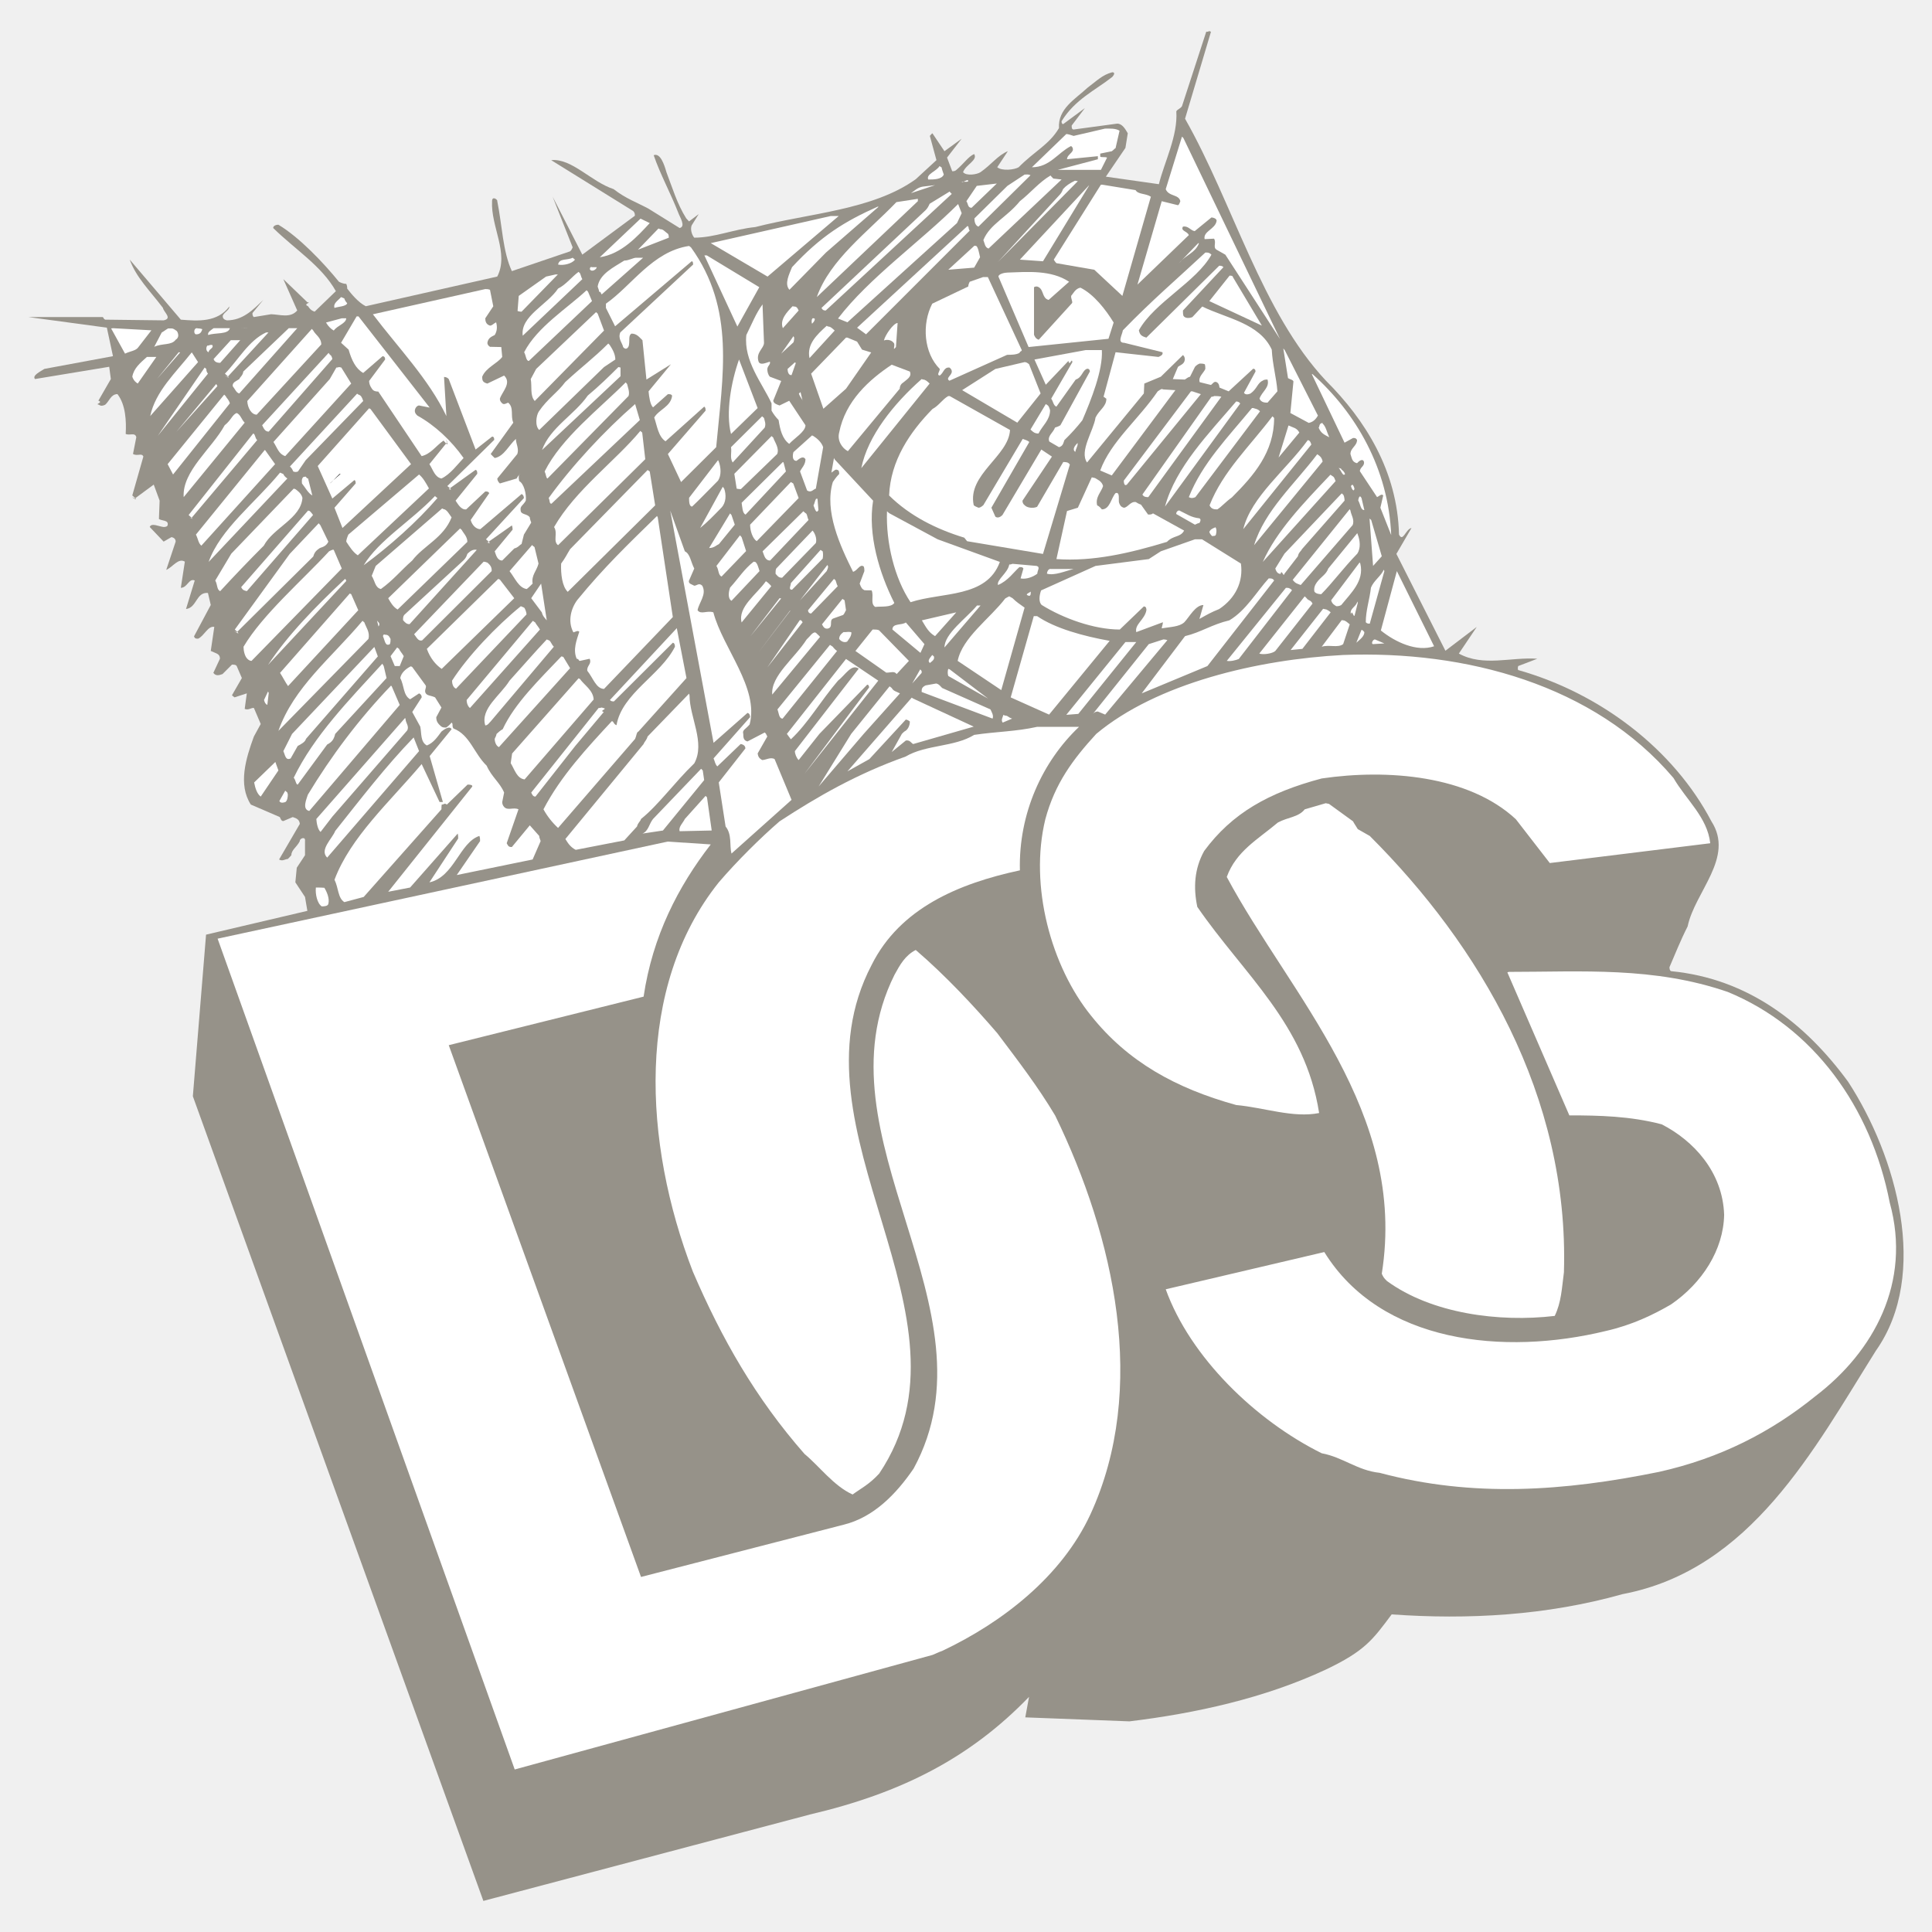
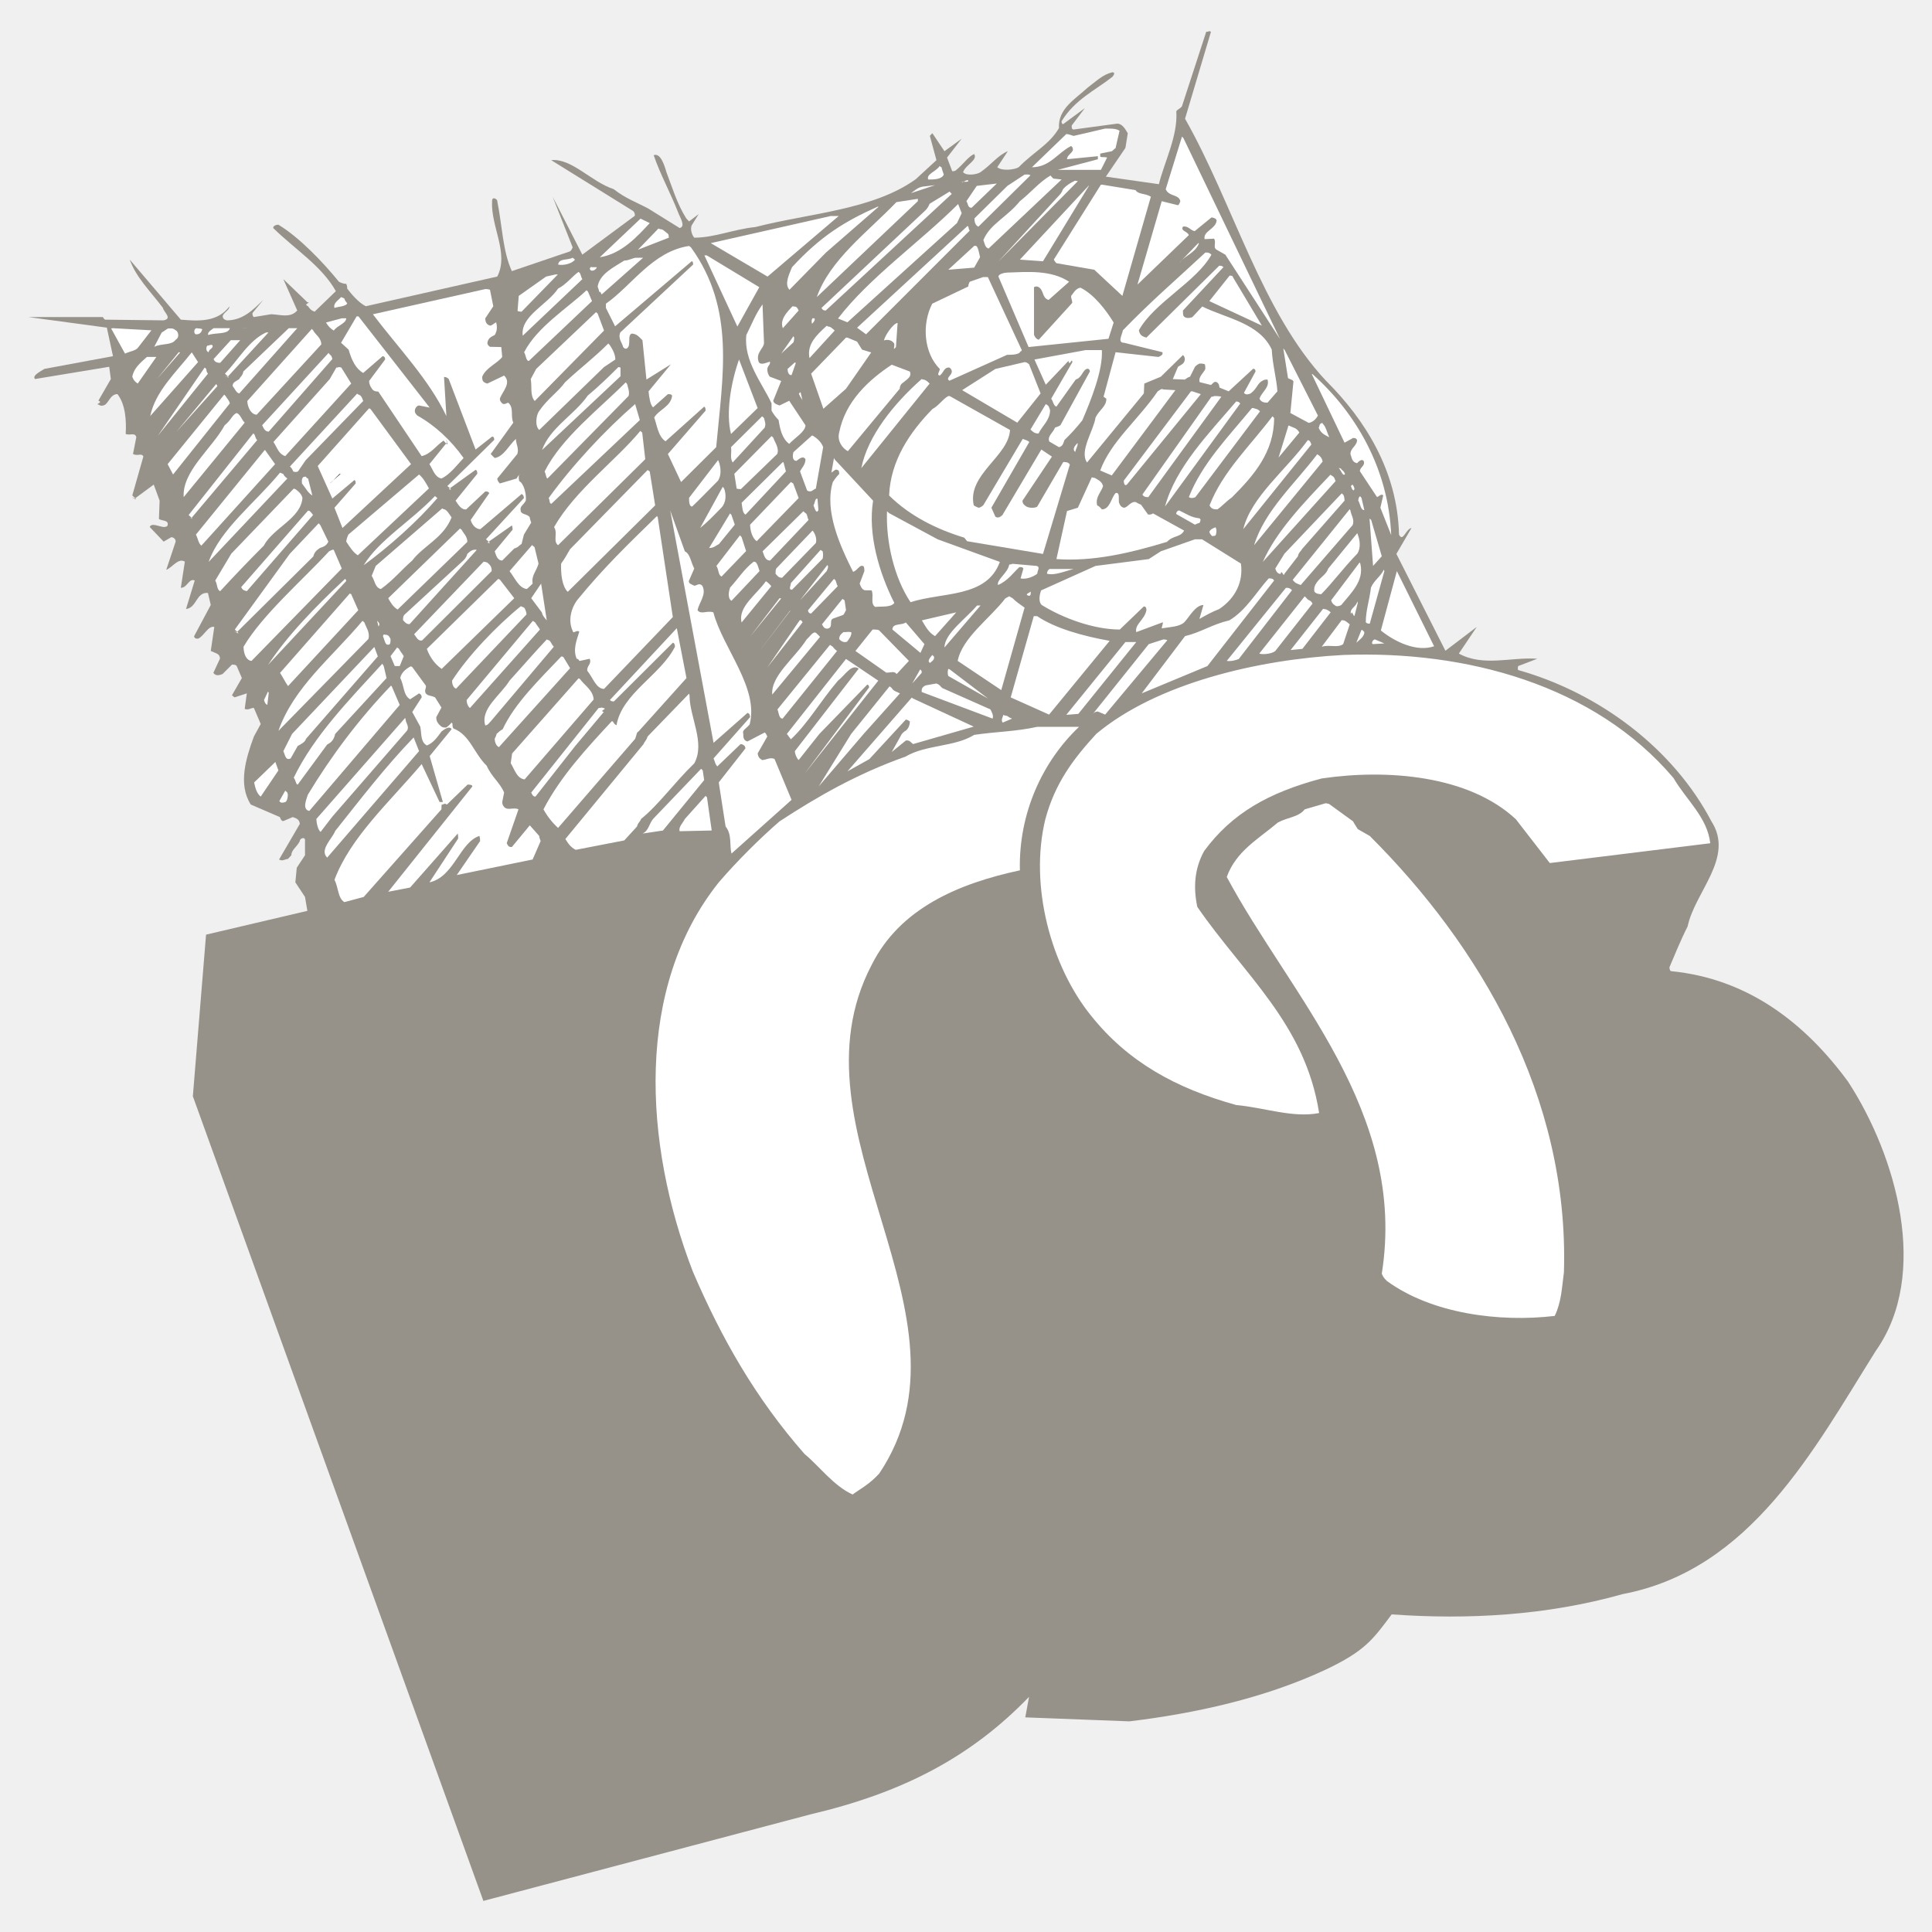
<svg xmlns="http://www.w3.org/2000/svg" width="2500" height="2500" viewBox="0 0 192.756 192.756">
  <g fill-rule="evenodd" clip-rule="evenodd">
    <path fill="none" d="M0 0h192.756v192.756H0V0z" />
    <path fill="#969289" d="M120.654 3.1l.164.071-2.586 8.674c4.818 8.486 7.617 19.253 14.059 26.14 3.902 3.879 7.146 9.027 7.287 15.35.398.8.658-.54 1.246-.658l-1.506 2.586 4.891 9.661 3.127-2.374-1.787 2.656c2.445 1.34 5.195.329 7.828.517l-1.904.729s-.094.259 0 .4c8.227 2.327 15.514 7.922 19.275 15.092 2.328 3.62-1.645 7.005-2.373 10.484-.73 1.434-1.27 2.821-1.811 4.066 0 .142.023.353.164.399 7.688.752 13.375 5.195 17.654 11.025 4.842 7.428 8.156 19.229 2.773 26.846-6.182 9.85-12.482 21.861-25.27 24.283-7.594 2.139-15.422 2.562-23.037 2.021-1.881 2.516-2.656 3.643-6.559 5.5-6.137 2.869-13.023 4.373-19.605 5.172l-10.391-.398.375-2.047c-5.876 6.09-12.716 9.592-21.837 11.732l-32.605 8.627-28.985-80.279 1.317-16.125 10.108-2.374-.235-1.387-.963-1.458.141-1.458.822-1.246v-1.411c.071-.517-.564-.258-.517 0-.305.611-.846.87-.846 1.411a4.753 4.753 0 0 1-.353.376c-.258 0-.541.259-.87.047l2.069-3.55c-.047-.399-.258-.54-.705-.682l-.94.4c-.212 0-.259-.212-.353-.4l-2.891-1.246c-1.293-1.998-.494-4.607.306-6.793l.682-1.246-.682-1.599c-.259-.047-.541.259-.917.094l.211-1.552-1.222.4c-.118-.07-.188-.142-.259-.212l.987-1.716-.517-1.199c-.07-.117-.211-.141-.47-.141l-.94.94c-.259.094-.658.258-.917-.118l.658-1.411c0-.517-.399-.517-.917-.775l.353-2.398c-.635-.141-1.035.94-1.622 1.175-.188 0-.329 0-.4-.235l1.669-3.126-.282-1.199c-1.175-.117-1.105 1.481-2.187 1.599l.87-2.845c-.588-.258-.729.729-1.387.729l.4-2.609c-.658-.4-1.199.541-1.857.823l.94-2.821c0-.235-.141-.4-.423-.447l-.776.447-1.387-1.458c.165-.446.917-.047 1.387 0 .188 0 .376-.047.4-.188.118-.517-.541-.4-.87-.611l.07-1.833-.588-1.599-1.88 1.387c-.846-.447.799.611-.259-.306l1.105-3.878c-.164-.4-.587 0-1.034-.259l.329-1.669c-.117-.518-.658-.142-1.058-.33.071-1.269 0-2.915-.823-3.973-.658 0-.823.729-1.222 1.058-.141.07-.399.188-.635 0-.447-.07.494-.212-.047-.399l1.246-2.163-.165-1.222-7.405 1.222c-.305-.353.541-.752.94-1.011l6.841-1.27-.611-2.844-7.828-1.058h7.381c.141 0 .047.141.282.259l5.83.07c.917-.188 0-.823-.07-1.246-1.316-1.739-2.656-3.008-3.314-4.818l5.101 5.994c1.716.141 3.644.282 4.843-1.316 0 .376-.517.564-.659.917-.023.259.118.399.4.47 1.575 0 2.585-1.011 3.644-2.045l-1.081 1.316c0 .141 0 .306.141.399l1.716-.282c.87.023 1.928.423 2.609-.376l-1.387-3.126 2.397 2.304c.494.024-.494.165.071.4.094.141.258.423.658.541l2.115-2.045c-1.41-2.516-4.043-4.137-6.253-6.3 0-.259.353-.329.517-.329 2.092 1.246 4.537 3.832 6.042 5.689.094.047.399.211.729.211a.93.93 0 0 1 .094.47c.4.517 1.104 1.387 1.857 1.763l13.117-2.962c1.199-2.327-.658-4.983-.518-7.522 0-.564.588-.141.518 0 .493 2.421.541 5.007 1.457 6.981l5.807-1.974c.094-.071.164-.165.258-.4l-1.998-5.054 2.962 5.783 5.242-3.878c0-.165 0-.306-.165-.47l-8.181-5.078c2.045-.211 3.996 2.163 6.229 2.891 1.199.941 2.351 1.34 3.479 1.951l3.103 1.928c.658-.141 0-1.128-.117-1.481-.799-2.045-1.81-3.855-2.469-5.783.659-.259 1.059.94 1.27 1.693.588 1.528 1.058 3.15 1.975 4.607.142.165.282.306.282.306l.964-.729-.705 1.128c-.141.376 0 .917.259 1.223 2.045 0 3.926-.846 6.088-1.058 5.383-1.387 11.707-1.692 16.009-4.772l2.068-1.904-.658-2.421c.117-.118.188-.235.258-.258l1.199 1.786 1.716-1.246-1.457 1.881.517 1.363c.142 0 .282 0 .423-.141.776-.658 1.176-1.316 1.763-1.575.4.611-.846 1.058-1.104 1.81.329.399 1.388.235 1.739 0 1.082-.752 1.74-1.693 2.727-2.093l-1.057 1.599c.469.399 1.715.258 2.139 0 1.574-1.599 3.055-2.257 4.02-3.903-.117-1.927 1.598-2.868 2.867-4.043.918-.682 1.459-1.27 2.445-1.528.258 0 .258.188 0 .47-1.668 1.316-3.715 2.233-5.055 4.42 0 .023 0 .282.166.282l2.162-1.598-1.316 1.739c0 .212 0 .376.188.399l4.35-.587c.518 0 .822.564 1.057.964l-.234 1.458-1.951 2.868 5.289.752c.541-2.21 1.904-4.819 1.74-7.264.07-.188.398-.259.564-.518l2.42-7.428a.49.49 0 0 0 .308-.067z" />
    <path fill="#fff" d="M110.24 12.833c.471 0 1.059-.047 1.457.211l-.398 1.74c-.119.047-.143.141-.377.305l-1.152.235v.306c.164.094.471 0 .682.094l-.611 1.222h-4.301l3.996-1.058v-.306l-3.08.306c0-.399.471-.564.588-.917 0-.141 0-.282-.188-.4-1.316.658-2.115 2.116-3.902 2.116l3.432-3.315c.141 0 .471.094.729.188l3.125-.727zM118.068 13.773l9.639 20.052-5.455-8.416-.869-.493c-.4-.235 0-.706-.258-1.105l-.941.047c-.164-.799 1.082-.987 1.199-1.833 0-.235-.377-.329-.518-.329l-1.668 1.363c-.4-.047-.658-.564-1.176-.446-.26.446.447.446.588.846l-5.125 4.936 2.422-8.321 1.621.4c.094-.047.141-.141.234-.4-.141-.705-1.15-.447-1.457-1.199l1.623-5.242.141.14zM93.95 16.711c0 .141.141.47.212.705-.212.494-1.012.494-1.552.494-.235-.54.799-.799 1.128-1.34l.212.141zM102.225 17.417c.141 0 .398-.047.588.07l-5.195 5.125c-.33-.118-.4-.518-.4-.823l3.291-3.244 1.716-1.128zM104.811 17.51c.047.071.141.165.281.306l.822.094-7.287 6.888c-.375-.117-.375-.517-.516-.846.658-1.599 2.326-2.257 3.643-3.879 1.082-.846 1.928-1.904 3.057-2.563zM96.606 18.075c-.188.141-.399 0-.658.07.07.141.658-.376.658-.07zM107.537 18.075l-7.969 8.063 6.088-6.629c.141-.141.283-.306.4-.635.281-.329.658-.587 1.197-.846l.284.047zM99.451 18.31l-2.516 2.421c-.4 0-.329-.399-.518-.658l1.036-1.528 1.998-.235zM108.596 18.615l-4.537 7.452-2.305-.164 6.912-7.429-.07.141zM109.982 18.427l3.314.541c.258.447.986.306 1.527.658l-2.844 9.897-2.799-2.609-3.783-.658s-.143-.141-.26-.353l4.701-7.476h.144zM92.092 18.615l1.199-.141-2.398.799c.283-.188.659-.587 1.199-.658zM94.749 19.109c.047.094.141.165.211.235L82.384 30.98c-.165 0-.305-.023-.423-.259l10.391-9.755c.141-.142.282-.353.399-.635l1.998-1.222zM91.575 19.837v.235L81.491 29.64c1.316-3.737 5.077-6.488 7.945-9.474l2.139-.329zM95.619 20.425l.329.846-.47.987-10.931 9.897-.941-.376c3.104-4.066 8.228-7.664 11.989-11.424l.024.07zM87.649 20.637l-5.242 4.56-3.644 3.714c-.541-.588 0-1.599.259-2.257 2.868-3.103 5.242-4.561 8.557-6.042l.07.025zM82.877 21.554h.8l-7.099 6.041-5.665-3.338 11.964-2.703zM63.907 21.812l.917.446c-1.199 1.293-2.797 3.08-4.983 3.409l4.066-3.855zM96.606 22.612c.047.047 0 .211.141.399L86.404 33.354l-.894-.658 11.025-10.155.071.071zM65.882 22.87c.282 0 .4.188.681.4.118.047.165.188.165.446l-3.079 1.199 2.045-2.116.188.071z" />
    <path fill="#fff" d="M119.619 24.281c-.398.987-1.293 1.128-1.998 1.975l1.928-1.998.07.023zM68.938 24.68c4.443 6.159 3.174 12.741 2.516 19.935l-3.503 3.479-1.316-2.797 3.761-4.326c0-.165 0-.329-.141-.399L66.4 44.028c-.729-.47-.846-1.575-1.129-2.375.471-.799 1.67-1.081 1.787-2.186-.117-.141-.165-.141-.423-.141l-1.481 1.317c-.282-.259-.399-1.058-.446-1.599l2.233-2.704-2.445 1.528-.399-3.926c-.282-.258-.541-.658-1.082-.658-.329.141-.188.682-.258 1.082 0 .235-.259.658-.588.259-.07-.4-.541-.823-.282-1.458l7.264-6.77c0-.094 0-.33-.141-.33l-7.64 6.488-.917-1.834v-.423c2.562-1.787 4.654-5.218 8.298-5.759l.187.141zM97.404 24.539c.189.141.283.729.377 1.128l-.588 1.034-2.585.212 2.609-2.398.187.024zM120.42 25.197c.164 0 .305.071.445.211-1.48 2.704-5.688 4.749-7.24 7.546.094.447.26.588.752.729l7.264-7.17c.143 0 .283 0 .424.141l-4.043 4.325c0 .165 0 .376.047.518.141.259.541.282.893.141l.988-1.058c2.373 1.176 5.711 1.646 6.934 4.302.07 1.458.471 2.845.564 4.161l-.986 1.128c-.236 0-.635 0-.801-.399.236-.705 1.035-1.104.801-1.904-.166 0-.354 0-.494.118-.518.235-.541.799-1.199 1.27-.141.07-.518.188-.658-.071l1.152-2.116c0-.046 0-.282-.234-.282l-2.445 2.257-.916-.376c-.025-.142-.025-.4-.283-.541-.258-.117-.377.141-.564.282l-1.129-.282c-.164-.541.4-.917.564-1.316 0-.141 0-.282-.047-.47-.188-.07-.352-.07-.518-.07-.164.07-.305.141-.469.329l-.494.987c-.164.024-.307.142-.518.282l-1.199-.047.518-1.222c.234-.188.635-.259.682-.729 0-.188-.047-.329-.188-.446l-2.209 2.162-1.646.682-.047.987-5.666 6.887c-.799-1.128.658-3.173.848-4.49.398-.799 1.08-1.081 1.08-1.88-.047 0-.141-.117-.281-.188l1.199-4.443 4.277.47c.164-.071.494-.188.4-.47l-3.809-.94c-.729 0-.211-.776-.141-1.246 2.938-3.032 5.383-5.101 8.227-7.757h.165v-.002zM70.513 25.479l5.242 3.174-2.187 3.926-3.291-7.1h.236zM57.137 25.714c.047.024.141.141.235.188-.305.399-1.128.611-1.692.494.117-.658.916-.399 1.457-.682zM63.484 25.714h.682l-4.114 3.644c-.141 0-.023-.235-.282-.258 0-.188-.118-.376-.141-.517.211-1.27 1.622-1.928 2.656-2.586.47 0 .87-.283 1.199-.283zM59.064 26.655h.47c0 .211-.494.541-.682.211.001-.07.001-.282.212-.211zM57.795 27.195c.141.071.141.4.305.658l-5.947 5.642c-.258-1.951 2.445-3.08 3.526-4.702.8-.4 1.387-1.199 2.045-1.669l.071.071zM100.508 27.195c1.998-.07 4.35-.282 6.158.917l-2.043 1.81c-.66-.164-.471-.964-.988-1.27a.429.429 0 0 0-.471 0v4.749c.07.165.166.4.471.494l3.314-3.644c.117-.141-.141-.493-.07-.752.188-.188.4-.705.916-.799 1.34.658 2.539 2.21 3.314 3.479l-.516 1.622-7.971.823-3.008-7.029c.001-.259.613-.4.894-.4zM55.421 27.384h.235l-3.62 3.714s-.211 0-.399-.071l.117-1.504 2.727-1.928.94-.211z" />
    <path fill="#fff" d="M123.004 27.642l2.893 4.843-5.242-2.445 2.021-2.539c.117 0 .328 0 .328.141zM98.086 27.642h.471l3.385 7.287c0 .142-.141.07-.234.282-.33.188-.822.188-1.223.188l-5.759 2.586c-.423-.258.235-.517.235-.917 0-.141-.07-.282-.235-.399-.564-.047-.564.517-.964.799-.353-.047 0-.4 0-.658-1.599-1.599-1.81-4.466-.752-6.512l3.597-1.716c0-.141.047-.282.141-.47l1.338-.47zM48.416 28.841c.141 0 .282 0 .47.071l.329 1.646-.799 1.199c0 .282.07.61.47.729.211 0 .329-.188.611-.329.118.399.118.87-.141 1.269-.259.141-.658.259-.729.776 0 .141.07.282.258.399l1.128.024.094.987c-.493.658-1.622 1.058-1.998 1.974 0 .142 0 .282.071.424.07.117.235.211.447.258l1.669-.799c.775.752-.188 1.599-.423 2.304 0 .141.023.282.235.47.165.165.4 0 .588-.071.611.494.212 1.34.517 1.998l-2.256 3.127c.094.117.258.259.399.399.917-.141 1.458-1.34 2.116-1.904 0 .494.329.964.141 1.505l-1.998 2.444c0 .165.094.353.258.494l1.669-.494c.071-.141.188-.306.329-.47-.141.07-.141.423-.07.729.47.235.729 1.293.658 1.951-.259.47-.588.541-.517.94 0 .494.658.329.917.729 0 .165.094.376.141.518l-.729 1.198-.235.94c-.235.118-.305.33-.729.447l-1.199 1.199c-.493 0-.611-.517-.752-.917l1.787-2.163s0-.259-.071-.423l-2.444 1.716c-.917-.494.987.587-.142-.329l3.785-4.114c0-.141-.071-.353-.235-.399l-4.114 3.503c-.423 0-.823-.4-.963-.917l1.856-2.68c-.117-.165-.188-.165-.399-.165l-1.904 1.787c-.517.07-.846-.564-1.058-.87l2.163-2.68c0-.165 0-.329-.165-.399l-2.68 1.927c-.964-.447.987.541-.141-.306l4.678-4.607c0-.094 0-.329-.212-.329l-1.646 1.293-2.68-7.029a.594.594 0 0 0-.47-.211l.235 3.902c-1.763-3.69-4.748-6.746-7.334-10.155l11.214-2.516zM58.665 29.1l.399.94-6.3 5.971c-.282 0-.282-.541-.47-.87 1.293-2.516 4.349-4.42 6.229-6.183l.142.142zM34.358 29.781c.023.141.141.329.282.47-.094.329-.87.329-1.269.47-.141-.47.329-.705.658-1.081l.329.141zM76.084 30.557l.141 3.644c0 .564-.847.964-.541 1.88.165.4.729.118 1.129 0 .07.33-.188.33-.259.729 0 .258.07.588.259.775l1.128.424-.799 1.975c.07.258.235.329.634.47l.964-.47 1.622 2.444c0 .635-1.082 1.27-1.622 1.857-.705-.517-.917-1.458-1.058-2.375a4.496 4.496 0 0 1-.705-.94v-.729c-.94-2.022-2.797-4.231-2.515-6.817.564-1.128.964-2.186 1.622-3.056v.189zM79.234 30.581c.188 0 .306.07.447.399l-1.575 1.764c-.329-.847.4-1.599.964-2.187l.164.024zM59.629 31.286l.634 1.693-6.911 7.028c-.494-.541-.259-1.458-.4-2.186l.541-1.011 5.971-5.666.165.142z" />
    <path fill="#fff" d="M35.769 31.568l7.099 9.097-1.058-.211c-.165 0-.4.211-.423.517 0 .141.023.282.258.494 1.74.964 3.385 2.492 4.607 4.231-.587.611-1.34 1.646-2.21 2.045-.658-.141-.799-.799-1.199-1.434l1.787-2.21c-.517-.94.541 1.011-.376-.141-.729.494-1.27 1.34-2.187 1.552l-4.325-6.441c-.141 0-.376-.023-.517-.141-.141-.141-.399-.517-.399-.917l1.598-2.14c0-.07 0-.329-.258-.329l-1.928 1.669c-.752-.423-1.152-1.269-1.457-2.327l-.752-.682 1.551-2.633h.189v.001zM34.1 31.756h.447c-.047.54-.846.681-1.246 1.222-.258-.141-.541-.4-.776-.799l1.575-.423zM81.162 31.756c.305 0 0 .423-.141.54-.071-.117-.071-.61.141-.54zM89.554 32.226l-.165 2.398c-.423.517 0-.259-.235-.423-.165-.235-.564-.376-.964-.235.118-.541.964-1.74 1.364-1.74zM82.619 32.579c.235 0 .4.165.659.4l-2.515 2.75c-.283-1.387.729-2.328 1.716-3.221l.14.071zM11.274 32.744l3.832.211-1.292 1.669c-.235.375-.8.399-1.34.658l-1.387-2.516.187-.022zM17.104 32.767c.141 0 .282.071.423.188.117.024.235.212.259.47a.493.493 0 0 1-.259.47c-.423.588-1.34.329-2.139.705l.752-1.434c.164-.071.306-.212.635-.4h.329v.001zM19.784 32.767s.188 0 .399.071c-.094.329-.235.517-.611.517-.259 0-.259-.587.046-.61l.166.022zM21.476 32.744h1.458c-.165.658-1.458.423-2.163.681-.094-.282.258-.47.541-.681h.164zM24.368 32.744h.446c-.211 0-.446 0-.752.023.094 0 .164 0 .306-.023zM28.975 32.744h.682l-5.783 6.511c-.306-.071-.399-.4-.658-.729-.047-.399.4-.517.658-.705.094-.235.353-.353.4-.752l4.537-4.325h.164zM31.255 32.979c.211.423.799.705.799 1.387l-6.441 7.005c-.541 0-.917-.706-.94-1.364l6.441-7.193.141.165zM26.554 33.167h.235l-4.09 4.443c-.823-.47.799.587-.259-.329 1.316-1.341 2.374-3.315 4.114-4.114zM79.234 33.684c0 .141 0 .282-.07.47l-1.223 1.128 1.223-1.74.07.142zM84.547 33.684l.963.399.494.799.917.283-2.515 3.62-2.257 1.998-1.223-3.503 3.48-3.596h.141zM23.168 33.942h.799l-1.998 2.257c-.141 0-.541 0-.658-.376l1.716-1.881h.141zM60.828 34.413c.211.329.564.87.564 1.457l-1.128.752-6.464 6.276c-.446-.4-.306-1.434-.047-1.833.87-1.293 1.928-1.951 2.633-2.938 1.622-1.504 2.845-2.397 4.302-3.855l.14.141zM20.982 34.413h.188c.212.329-.353.399-.353.729-.235-.07-.306-.4-.141-.658.095-.001.142-.001.306-.071zM128.176 34.929l3.314 6.535c-.141.235-.398.635-.916.729l-1.834-.987.307-3.15c-.07-.188-.307-.188-.541-.329l-.471-2.962.141.164zM108.312 34.929h1.621c.119 1.999-1.08 4.984-1.949 7.006a20.05 20.05 0 0 1-1.787 1.975c-.117.282-.117.587-.541.705l-.965-.564c-.234-.541.4-.894.564-1.387.143-.07.283-.07.541-.235l2.939-5.36c0-.046 0-.282-.26-.282-.492.141-.492.87-1.15 1.081l-1.928 2.704c-.307-.118-.307-.517-.518-.799l2.115-3.644c-.07-.517-.258.494-.398-.118l-2.258 2.375-1.129-2.516 5.103-.941zM17.833 35.141l.14.024-2.304 2.632 2.164-2.656zM19.172 35.211l.588.917-4.772 5.383c.518-2.468 2.539-4.325 4.138-6.347l.046.047zM32.924 35.399c.094.024.188.165.235.423l-6.347 7.24c-.329 0-.47-.235-.658-.635l6.629-7.217.141.189zM14.659 35.611h.94l-1.857 2.656c-.211-.141-.4-.282-.541-.682.141-.845.799-1.386 1.458-1.974zM73.733 35.87l1.857 4.843-2.656 2.585c-.541-2.092 0-5.172.799-7.428zM79.398 36.222l-.423 1.199c-.306.047-.399-.353-.399-.611l.729-.658.093.07z" />
    <path fill="#fff" d="M102.225 36.128c.141 0 .281.07.445.211l1.152 2.915-2.326 2.915-5.501-3.244 3.314-2.116 2.916-.681zM88.966 36.387l1.81.682c.235.517-.329.799-.611 1.058-.211.141-.376.282-.4.658l-5.172 6.229c-.587-.306-1.081-1.058-.869-1.857.611-3.15 3.009-5.289 5.242-6.77zM20.583 36.81c0 .188.047.329.165.47l-5.007 6.206 4.678-6.816.164.14zM33.841 36.622l.212.047.987 1.598-6.582 7.24c-.659-.211-.776-.799-1.175-1.411l5.618-6.276.658-1.151c.07 0 .141 0 .282-.047zM61.909 36.669v.869l-7.829 7.358c.8-2.233 3.245-3.526 4.561-5.431 1.128-.94 2.068-1.857 3.056-2.844l.212.048zM130.951 37.327c4.324 3.855 7.568 9.426 7.85 16.056l-1.08-2.727.281-1.222c-.141-.235-.469.118-.611.165l-1.715-2.586c0-.399.518-.517.398-.964-.141-.353-.541 0-.682.165-.516-.118-.516-.518-.658-.917 0-.611.658-.799.658-1.411-.117-.188-.211-.188-.398-.188l-.848.47-3.268-6.841h.073zM92.092 37.868c.212 0 .399.142.658.4l-6.817 8.439c.634-3.197 3.244-6.442 6.018-8.886l.141.047zM62.567 38.315c.07.329.282.799.141 1.198l-8.086 8.228c-.141-.047-.141-.399-.282-.705 1.669-3.338 5.431-6.229 8.087-8.886l.14.165zM21.617 38.385l.071.141-4.114 4.584 3.996-4.795.047.07zM116.07 38.855l1.199.071-6.348 8.509-1.152-.493c1.059-2.892 3.809-5.078 5.736-7.898.258-.188.4-.235.4-.235l.165.046zM79.869 39.114l.211.893c-.047-.235-.259-.352-.376-.752 0 0 .117-.071.165-.141zM118.961 39.043l.848.282-7.383 9.027c-.258.188-.305-.211-.305-.399l6.699-8.909h.141v-.001zM22.51 39.513c.094.212.306.329.423.729l-5.666 7.099-.541-1.034 5.642-6.935.142.141zM35.769 39.373c.235.07.329.211.47.634l-5.735 5.901-.776 1.128a.545.545 0 0 1-.47 0c-.071-.164-.141-.329-.33-.493l6.7-7.265.141.095zM94.749 39.513l6.019 3.385c-.119 2.609-4.279 4.443-3.621 7.499.07.094.258.165.471.258.164 0 .305-.094.494-.258l3.926-6.606c.258.094.516.165.656.306l-3.783 6.559.398.894c.26.188.541 0 .705-.165l3.879-6.535 1.059.706-2.938 4.396c0 .141.023.306.211.447.211.258.846.353 1.246.165l2.609-4.467c.234 0 .518 0 .658.259l-2.68 8.91-7.57-1.27c-.094-.117-.141-.188-.282-.353-2.774-.846-5.43-2.162-7.499-4.208.141-3.479 2.069-6.324 4.325-8.627.658-.353.987-.964 1.575-1.293h.142v-.002zM121.148 39.513c.164 0 .492 0 .705.071l-7.287 10.014c-.189 0-.447 0-.588-.259l6.887-9.755c.071 0 .141 0 .283-.071zM123.334 40.054c.164 0 .328.07.4.211l-7.5 10.273c1.059-3.925 4.373-7.287 7.1-10.484zM63.366 40.313l.47 1.598-8.815 8.345c-.235 0-.141-.306-.282-.564 2.303-3.197 5.572-6.723 8.627-9.379zM104.551 40.454c.072.07.141.211.213.47 0 .987-.754 1.528-1.152 2.328-.377 0-.541-.142-.799-.4l1.527-2.539.211.141zM36.967 40.806l4.043 5.501-6.841 6.37-.799-2.021 2.115-2.421c0-.094 0-.329-.141-.329l-2.187 1.833-1.458-3.244 5.125-5.759.143.07zM125.049 40.712c.143.07.447.07.66.329l-6.441 8.557c-.213.094-.4.141-.658 0 1.34-3.385 3.902-5.971 6.299-8.886h.14zM23.615 41.206c.4.165.47.658.799.963l-6.088 7.429c-.165-2.586 2.821-4.843 4.09-7.17.659-.517.752-1.057 1.199-1.222zM76.225 41.7c.07.329.211.564.07.964l-3.197 3.479c-.306-.493-.071-.987-.165-1.527l3.103-3.08.189.164zM127.119 41.7c0 3.408-2.021 5.735-4.209 7.922-.658.47-1.033.94-1.457 1.199-.258 0-.588 0-.775-.4 1.316-3.385 4.043-5.924 6.275-8.886l.166.165zM131.961 42.264c.33.306.4.799.658 1.364-.471-.259-.822-.376-1.059-.964.119-.094 0-.4.377-.47l.024.07zM128.693 42.499c.283.165.682.165.941.658l-2.07 2.492.988-3.197.141.047zM64.072 43.157l.306 2.657-8.698 8.58c-.541-.4 0-1.199-.399-1.81 2.116-3.69 6.159-6.629 8.604-9.591l.187.164zM25.261 43.251c.211.046.165.446.4.658l-6.606 7.828c-.823-.517.799.541-.235-.353l6.441-8.133zM77.142 43.651c.141.446.634 1.058.399 1.646l-3.62 3.502s-.259 0-.423-.047l-.235-1.481 3.714-3.761.165.141zM81.162 43.51c.305.188.799.587.964 1.105l-.729 4.137c-.235.047-.447.447-.87.188l-.706-1.904c.141-.329.541-.658.541-1.222-.258-.4-.658 0-.893.165-.447 0-.4-.564-.306-.87l1.857-1.669.142.07zM130.621 43.956c.07.071.141.141.211.4l-6.793 8.439c.799-3.244 4.279-5.9 6.441-8.886l.141.047zM107.514 44.356c0 .141-.188.47-.234.729-.354-.258 0-.658.234-.893v.164zM26.459 44.92l.987 1.387-7.357 8.134c-.306-.259-.306-.635-.541-1.105l6.864-8.438.047.022zM88.308 45.579l-.917 2.562.917-2.562zM131.561 45.414c.189.142.33.282.4.635l-6.84 8.345c1.057-3.456 4.043-6.088 6.299-9.074l.141.094zM83.277 45.837l3.832 4.114c-.541 3.385.611 7.217 2.116 10.202-.306.47-1.316.329-1.904.4-.518-.329-.118-1.058-.353-1.646-.165-.023-.47 0-.729-.023-.234-.118-.329-.259-.47-.658l.47-1.246c0-.141 0-.329-.07-.47-.399-.258-.588.399-1.058.541-1.293-2.585-2.892-6.065-2.021-8.957.329-.493.493-.658.635-.799 0-.141 0-.353-.142-.399-.258-.118-.305.047-.635.258l.259-1.458.07.141zM71.711 46.048c.211.564.282 1.363-.07 1.904-.987.987-1.928 1.975-2.586 2.586-.306 0-.306-.541-.306-.87l2.892-3.761.07.141zM78.176 46.142l.235.894-4.02 4.302c-.329-.117-.329-.775-.399-1.175l4.114-4.067.07.046zM133.795 46.753c.023.142.281.188.4.541-.213.306-.4-.399-.637-.611l.237.07zM64.824 47.036l.541 3.385-8.722 8.627c-.564-.541-.705-1.81-.658-2.821.423-.564.611-.987.894-1.434l7.733-7.898.212.141zM28.27 47.294c.047.141.188.306.399.446l-7.852 8.322c1.152-3.267 4.654-5.9 7.123-8.909l.33.141z" />
    <path d="M33.958 47.294l-1.058.94c.259-.141 1.082-1.151 1.058-.94z" />
    <path fill="#fff" d="M41.81 47.341c.399.329.658.799.987 1.387l-7.099 6.676c-.47-.305-.799-.823-1.152-1.363 0-.165.094-.447.211-.706l7.053-5.994zM133.02 47.553c.07.047.141.188.234.446l-7.264 8.063c1.363-3.056 3.973-5.783 6.746-8.698l.284.189zM30.456 47.553c.141 0 .047.141.282.188l.423 1.693c-.423-.235-.706-.799-1.035-1.199 0-.141-.07-.399.118-.634l.212-.048zM109.252 47.694c.213.141.682.306.801.799-.141.541-.801 1.105-.588 1.928.188.071.328.235.469.4.801 0 .918-1.129 1.365-1.622.492-.165.258.752.352.964.07.188.141.399.471.493.398 0 .658-.658 1.199-.564.117.071.258.165.518.258l.705.987c.211 0 .352 0 .492-.117l3.104 1.716c-.377.705-1.059.447-1.717 1.128-3.713 1.128-7.381 1.975-11.023 1.716l1.057-4.796 1.082-.329 1.387-3.032.326.071zM79.14 48.234l.541 1.458-4.184 4.302c-.4-.258-.658-1.011-.658-1.646l4.066-4.255.235.141zM134.924 48.352c.07.047.141.141.211.4-.07.399-.283 0-.354-.259 0 0 .071-.094.143-.141zM72.252 48.752c.211.587.211 1.387-.282 1.904-.799.823-1.435 1.481-2.116 2.021l2.257-4.114.141.189zM29.469 48.799c.188.141.587.4.705.87-.141 2.069-2.915 2.985-3.855 4.772a150.797 150.797 0 0 0-4.349 4.537c-.353-.141-.258-.658-.494-1.058l1.599-2.68 6.229-6.488.165.047zM133.936 49.292c.141.047.211.399.211.658l-4.254 4.843c-.07.188-.33.306-.4.705l-1.34 1.74c-.117.423-.258-.518-.398.023-.236-.023-.4-.141-.518-.541l.916-1.481 5.713-6.018.07.071zM43.456 49.551l.188.141c-1.998 2.327-4.819 4.843-7.358 6.7 1.528-2.515 4.702-4.373 7.123-6.911l.047.07zM135.84 49.692l.281 1.199c-.375 0-.375-.541-.611-.964 0 0 .095-.705.33-.235zM81.561 49.763l.094 1.128c-.235.446-.376-.212-.494-.47.117-.165.117-.423.259-.658h.141zM44.255 50.797c.329.024.587.541.799.823-.799 2.045-2.797 2.821-3.926 4.302-1.199 1.058-1.857 1.928-3.126 2.845-.587-.141-.587-.799-.917-1.316l.4-.987 6.629-5.736.141.069zM66.869 50.938l1.458 4.067c.541.259.588 1.058.94 1.716l-.541 1.246c0 .282.188.282.541.47.258 0 .47-.329.799 0 .47.87-.329 1.669-.47 2.444.329.471.939 0 1.575.212.94 3.573 4.584 7.546 3.62 11.189-.423.494-.752.541-.635.94 0 .353.024.658.423.752l1.716-.894c.118.095.141.142.259.4l-.964 1.692c.047.329.165.494.446.658.376 0 .847-.329 1.246-.094l1.692 4.066-5.994 5.359c-.211-.799.07-1.904-.588-2.703l-.682-4.396 2.656-3.385c0-.258-.188-.4-.47-.447l-2.328 2.233c-.235-.235-.235-.494-.376-.799l3.644-4.114c0-.165-.047-.376-.259-.423l-3.385 2.985-4.323-23.174zM134.734 50.938c.047.399.447.94.213 1.458l-5.172 5.971c-.283-.118-.541-.141-.799-.517l5.688-7.052.07.14zM30.902 50.985c.071.071.212.212.33.4l-6.606 7.593c-.258-.071-.4-.071-.564-.399l6.676-7.64.164.046zM80.362 51.197c.165.023.165.399.306.682l-3.832 4.043c-.518 0-.588-.517-.752-.917l4.067-3.997.211.189zM88.708 51.197l4.842 2.609 6.206 2.256c-1.316 3.62-5.759 2.986-8.91 4.02-1.598-2.375-2.468-5.947-2.35-9.074l.212.189zM117.762 50.985c.658.306 1.059.635 1.904.729.143.07.143.235 0 .47-.141 0-.281.094-.445.164l-1.857-1.058c-.071-.14.187-.493.398-.305zM72.981 51.385l.329.963-1.575 1.928c-.258.118-.493.4-.987.4l2.092-3.456.141.165zM65.624 51.62l1.504 9.944-6.864 7.169c-.799-.023-1.081-1.081-1.669-1.81-.07-.518.47-.658.235-1.199l-.964.212c-.165 0-.07-.188-.329-.212-.4-.917 0-1.857.259-2.703-.188-.142-.329 0-.588.07-.611-1.128-.211-2.445.399-3.244 2.633-3.221 5.078-5.571 7.946-8.368l.071.141zM136.803 51.878l1.058 3.621-.869.963-.353-4.725.164.141zM31.96 52.396l.799 1.646c-.165.353-.4.494-.846.635-.259.188-.517.329-.658.846l-7.64 7.569c-.799-.47.846.635-.188-.282l5.477-7.545 2.892-3.056.164.187zM46.065 52.866c.165.329.564.658.564 1.199l-6.958 6.747c-.447-.258-.705-.705-.94-1.128l7.17-6.958.164.14zM121.312 52.677c.07.165.07.4 0 .658-.047.142-.164.142-.4.142-.047-.094-.164-.142-.258-.4.094-.235.258-.329.611-.47l.047.07zM81.067 52.936c.211.212.47.799.329 1.246l-3.361 3.456c-.353.023-.494-.211-.658-.399 0-.212 0-.376.07-.518l3.62-3.785zM135.465 53.335c.211.541.328 1.34-.049 1.904-1.434 1.481-2.49 2.938-3.596 4.043-.211 0-.541-.047-.682-.259-.141-.705.471-1.199.939-1.646.189-.188.33-.353.447-.658l2.891-3.526.05.142zM73.992 53.594l.447 1.387-2.445 2.539c-.353-.141-.259-.658-.517-1.058l2.351-3.056.164.188zM119.221 53.806h.705l3.879 2.421c.258 1.81-.541 3.456-2.164 4.537-.822.329-1.176.541-1.975.987l.4-1.387c-.799 0-1.41 1.199-1.904 1.716-.494.47-1.457.47-2.256.611 0-.141.117-.4.117-.611l-2.656.987c-.188-.776.846-1.246 1.01-2.187 0-.117 0-.376-.258-.376l-2.398 2.304c-2.586 0-5.664-1.128-7.781-2.444-.328-.282-.258-.94-.07-1.458l5.432-2.444 5.312-.682 1.199-.776 3.408-1.198zM53.141 54.441l.188.141.399 1.646c-.188.752-.729 1.152-.587 1.999-.141.141-.4.399-.587.541-.8-.118-1.152-1.058-1.716-1.787l2.256-2.609.047.069zM33.3 54.864l.799 1.857-9.003 9.215c-.141 0-.282-.071-.423-.212-.259-.259-.376-.799-.376-1.199 1.904-3.22 5.948-6.699 8.534-9.52.258-.141.399-.165.399-.165l.07.024zM47.428 54.84l.141.023-6.7 7.405c-.282.023-.47-.165-.658-.399 0-.188 0-.376.118-.517l5.9-5.431c.141-.141.282-.282.4-.658.141-.14.4-.423.799-.423zM82.079 55.005c.047.188.047.494 0 .729l-3.056 3.103c-.4 0-.118-.399-.118-.658l2.962-3.314.212.14zM48.416 56.062l.212.071c.188.164.47.399.423.846l-6.935 6.912c-.4.117-.564-.33-.799-.612l6.935-7.24.164.023zM75.355 56.062c.212.165.282.47.423.917l-2.797 2.962c-.399-.235-.282-.917-.141-1.316.893-.987 1.387-1.833 2.351-2.586l.164.023zM135.723 56.251c.398 1.716-.941 2.915-1.904 4.114-.211.117-.354.117-.494.117-.164-.117-.398-.188-.518-.588l2.846-3.784.07.141zM82.619 56.509c0 .141-.07.329-.141.47l-2.657 2.915 2.727-3.526.071.141zM101.025 56.251l2.398.211c.398.118.07.446.07.776-.424.329-1.129.587-1.67.47l.283-.987c-.094-.141-.143-.141-.4-.141-.541.47-1.152 1.387-2.139 1.786-.141-.541.986-1.199 1.127-2.045.12 0 .144 0 .331-.07zM104.881 56.768h2.232c-.846.211-1.904.682-2.656.47 0-.188.141-.541.424-.47zM138.119 56.979l-1.457 5.242c-.141 0-.281 0-.398-.141 0-1.175.375-2.233.518-3.456.281-.706 1.057-1.199 1.268-1.787l.069.142zM139.365 56.979l3.715 7.499c-1.717.588-3.855-.399-5.312-1.574l1.597-5.925zM34.499 57.826l.047.141-7.805 8.369c1.975-2.985 4.702-5.783 7.687-8.58l.071.07zM49.873 57.826l1.434 1.857-7.24 7.052c-.611-.423-1.152-1.081-1.481-1.998l7.123-6.981.164.07zM83.277 57.826c.141.023.141.4.305.658l-2.656 2.727c-.164 0-.306-.118-.306-.33l2.586-3.126.071.071zM126.719 57.708c.188 0 .33.071.4.211l-6.654 8.533-6.557 2.727 4.324-5.712c1.576-.376 2.703-1.175 4.42-1.575 1.668-.987 2.727-2.868 3.926-4.184h.141zM53.987 58.226l.564 3.667c-.165-.211-.399-.399-.494-.799L53 59.683l.987-1.457zM76.554 58.084c.023.023.211.164.399.399l-2.962 3.62c-.399-1.551 1.505-2.797 2.421-4.114l.142.095zM128.436 58.648c.141 0 .305.071.469.235l-5.312 6.864c-.281.118-.799.259-1.197.188l5.9-7.288h.14v.001zM102.836 59.166c0 .071 0 .282-.166.282-.516-.141 0-.282.166-.423v.141zM35.04 59.283l.705 1.598-7.005 7.569c-.282-.399-.47-.799-.799-1.316l6.958-7.922.141.071zM101.025 59.683c.4.4.682.564 1.199.94l-2.328 8.228-4.349-2.915c.47-2.328 3.222-4.231 4.749-6.229.141-.094.398-.212.398-.212l.331.188zM130.363 59.683c.188.282.398.141.588.541l-3.715 4.725c-.283.258-1.199.399-1.598.258l4.535-5.712.19.188zM77.776 59.683l.165.024-3.08 3.784 2.915-3.808zM84.264 59.894l.142.987c-.094.142-.142.33-.282.471l-.987.353c-.447.165 0 .799-.47.987-.376.117-.517-.141-.658-.4l2.045-2.539.21.141zM135.465 60.153l-.283 1.128c-.117.588-.258-.587-.4 0-.164-.587.541-.729.635-1.27l.048.142zM52.294 60.623c.047.023.235.4.235.682L45.5 68.709c-.306-.117-.399-.517-.399-.799 1.552-2.421 4.396-5.431 6.864-7.429l.329.142zM97.617 60.412h.211l-3.596 4.184c0-1.387 2.162-2.891 3.245-4.184h.14zM132.338 60.811c.141.07.281.141.422.282l-2.82 3.644-1.176.118 3.244-4.114.33.07zM78.834 60.952l-3.197 4.185 3.197-4.232v.047zM95.407 61.093l-2.116 2.374c-.658-.376-.917-.917-1.316-1.575l3.432-.799zM103.471 61.469c1.785 1.223 4.607 1.998 7.24 2.468l-6.043 7.358-3.83-1.716 2.303-8.11h.33zM37.602 61.869c0 .141.423.282.165.635l-.165-.635zM36.356 62.104c.141.447.587.987.4 1.646l-8.98 9.168c1.528-4.349 5.266-7.264 8.393-10.978l.187.164zM53.399 62.104c.071.165.329.447.471.705l-6.982 7.828c-.188-.141-.329-.447-.329-.799l6.605-7.898.235.164zM79.939 61.892l.141.189-3.526 4.513 3.244-4.725.141.023zM134.006 61.892c.213 0 .4.188.658.4l-.658 1.975c-.541.4-1.387.024-2.139.258l1.998-2.656.141.023zM90.376 62.104l1.857 2.163-.4.87-2.797-2.328c.001-.658.918-.399 1.34-.705zM67.55 62.809l.94 4.843-4.795 5.336c-.188.047-.188.423-.329.729l-7.687 8.886a7.274 7.274 0 0 1-1.457-1.857c1.716-3.315 4.419-6.206 6.817-8.792.211 0 .141.282.47.4.541-3.174 4.419-5.007 5.83-7.829 0-.234-.07-.375-.212-.399L61.25 69.98c-.141 0-.282 0-.399-.141l6.676-7.169.023.139zM87.203 62.809c.165 0 .306 0 .494.07l2.985 3.057-1.223 1.316c-.235-.329-.541-.142-1.034-.142l-3.079-2.162 1.716-2.14h.141v.001zM135.98 62.904l.141.164c0 .399-.375.682-.799 1.058l.518-1.293.14.071zM81.42 63.138c.046.071.235.212.399.4l-4.772 5.759c-.165-1.857 2.256-3.644 3.432-5.501.47-.446.47-.587.799-.705l.142.047zM84.312 63.068c.165 0 .4-.07.635.023 0 .4-.235.635-.423.917-.259.141-.611 0-.799-.259 0-.282.141-.47.423-.682h.164v.001zM38.425 63.327c.33 0 .4.165.541.423 0 .142 0 .376-.071.517-.47.258-.493-.375-.682-.775 0-.025 0-.259.212-.165zM54.715 63.867c.212.024.282.4.541.658l-6.3 7.452c-.142.118-.259.376-.541.4-.517-1.669 1.528-3.009 2.421-4.466 1.363-1.505 2.516-2.845 3.714-4.114l.165.07zM116.07 63.796s.211 0 .4.07l-6.207 7.429-.729-.306a.613.613 0 0 0-.494.235l5.572-6.958 1.458-.47zM137.18 63.796l.939.4-1.15.07c-.188-.07 0-.47.211-.47zM112.426 64.055h.941l-5.783 7.17-1.199.094 5.9-7.264h.141zM83.089 64.525c.094.142.235.283.423.424l-5.43 6.746c-.376 0-.376-.587-.517-.917l5.242-6.44.282.187zM37.367 64.596l.329.894-7.17 8.228c-.07.306-.47.517-.823.706l-.705 1.246c-.517.235-.541-.329-.729-.729l.869-1.716 8.205-8.674.024.045zM39.812 64.737c.07.188.329.47.47.729l-.4.987h-.494l-.423-.987.658-.87.189.141zM93.174 65.489c.094.306-.141.447-.399.658-.283-.211 0-.494.235-.799l.164.141zM134.006 65.348c12.225-.47 25.059 2.962 32.957 12.271 1.27 2.187 3.387 3.926 3.668 6.512l-16.008 1.975-3.387-4.372c-4.701-4.373-12.787-5.031-19.369-4.067-5.312 1.41-8.957 3.479-11.73 7.24-.986 1.787-1.082 3.667-.682 5.571 4.654 6.771 10.768 11.659 12.154 20.569-2.588.518-5.455-.541-8.275-.799-6.041-1.67-10.814-4.326-14.457-8.887-3.996-4.913-6.207-12.953-4.584-19.628.963-3.573 2.75-5.971 5.078-8.51 6.041-5.054 16.125-7.428 24.635-7.875zM56.197 65.536l.682 1.128-7.1 7.875c-.282-.117-.423-.517-.423-.823.023-.094.141-.235.188-.494.211-.188.353-.329.611-.47 1.199-2.585 3.667-4.96 5.853-7.264l.189.048zM87.626 67.911l-7.358 9.285 6.441-8.604c0-.024 0-.282-.188-.282l-4.771 4.913-2.069 2.609c-.211-.212-.376-.611-.376-.894l6.371-8.228c-.729-.517-1.34.635-2.069 1.199-1.716 1.998-2.985 4.254-4.701 5.853l-.399-.541 5.9-7.476 3.219 2.166zM38.284 66.453l.282 1.199-5.125 5.571c-.118.494-.282.799-.799 1.058l-2.938 3.997c-.188 0-.188-.447-.399-.682 2.021-4.184 5.524-7.757 8.839-11.377l.14.234zM41.128 66.547l1.34 1.833c.118.188-.141.47-.023.729.141.329.541.258.964.47l.634 1.011-.517.964c0 .399.142.635.517.94.141.094.283.094.47.094.142-.094.329-.235.541-.494.188.141 0 .329.188.587 1.646.635 2.045 2.492 3.314 3.714.494 1.128 1.316 1.669 1.74 2.68l-.188.941c0 .188.047.329.188.493.376.399.917 0 1.434.235l-1.176 3.385c.118.188.141.4.517.376l1.787-2.162.94 1.058c0 .188.094.329.141.517l-.799 1.833-7.569 1.552 2.327-3.385c0-.188 0-.329-.071-.517-1.975.658-2.515 4.09-4.983 4.631l2.868-4.372c0-.142 0-.329-.047-.494l-4.749 5.383-2.186.423 8.322-10.414c.235-.235-.165-.282-.399-.282l-2.069 1.998c-.258-.188-.258 0-.517 0-.024.141-.024.329-.024.47l-7.757 8.745-1.927.517c-.658-.399-.588-1.458-.987-2.233 1.598-4.255 5.5-7.757 8.697-11.542l1.787 3.785h.329l-1.316-4.584 2.187-2.68c-.212-.399-.799.07-1.011.235-.375.494-.775 1.128-1.457 1.387-.658-.353-.518-1.222-.658-1.88l-.799-1.458.94-1.457c0-.142-.023-.282-.258-.4l-.894.588c-.705-.4-.587-1.387-.987-2.116.094-.517.541-.917 1.058-1.175l.138.071zM91.952 66.947v.188l-.941 1.057.8-1.41.141.165zM94.749 66.782l3.831 2.915-3.972-2.256a1.196 1.196 0 0 1 0-.706l.141.047zM57.866 67.746c.399.588 1.316 1.105 1.363 2.045l-6.888 7.97c-.775-.094-.987-.964-1.387-1.622l.141-.964 6.629-7.499.142.07zM93.55 68.24c.141.07.282.211.447.399l4.82 2.139c.094.212.352.612.211.917l-7.076-2.656c0-.329.023-.47.399-.658l1.058-.188.141.047z" />
    <path fill="#fff" d="M39.083 68.475l.799 1.857-9.027 10.578c-.752-.164-.258-1.222-.141-1.622 2.328-3.855 5.055-7.499 8.298-10.884l.071.071zM88.966 68.639c.188.329.423.329.822.541l-3.62 4.043-4.49 5.242 3.244-5.242 3.832-4.749.212.165zM26.812 69.132l-.141 1.199c-.188-.094-.259-.235-.329-.494l.399-.846.071.141zM68.796 69.391c0 2.163 1.599 4.725.471 6.771-1.975 1.904-3.597 4.185-5.313 5.547-.047.235-.305.353-.4.752l-1.27 1.387-4.842.94c-.517-.258-.776-.658-1.034-1.081l7.804-9.474c.094-.259.282-.353.399-.752l4.138-4.278.047.188zM91.105 69.697l6.042 2.798-6.042 1.739c-.211-.118-.329-.423-.729-.353l-1.41 1.152 1.011-1.81c.07-.07.211-.235.399-.329.188-.141.4-.471.4-.917-.071-.023-.141-.141-.4-.188l-3.644 3.95-2.186 1.222 6.417-7.357.142.093zM60.028 70.59l.165.047c.494.094-.47.259.047.399l-2.844 3.386-3.973 5.054c-.258 0-.329-.211-.423-.4l6.723-8.439c.117 0 .141 0 .305-.047zM100.25 71.39c.328 0 .328.188.729.305l-.941.4c-.188-.259 0-.517.072-.776l.14.071zM40.47 71.789c0 .306.399.706.141 1.105l-7.452 8.58-1.175 1.528c-.282-.235-.399-.894-.423-1.293l8.862-10.084.047.164zM103.471 72.518h4.184c-3.645 3.456-6.041 8.627-5.9 14.316-6.135 1.316-11.965 3.785-14.786 9.426-8.745 16.691 11.284 35.027.752 50.754-1.011 1.104-1.857 1.504-2.656 2.092-1.881-.846-3.338-2.844-4.796-4.043-4.89-5.572-8.274-11.52-11.143-18.195-4.96-12.859-5.759-28.396 2.586-38.834 1.81-2.116 4.185-4.466 6.065-6.088 3.785-2.468 7.687-4.725 12.577-6.464 2.021-1.199 4.866-.94 6.84-2.163 2.234-.331 4.161-.331 6.277-.801zM41.27 73.576l.541 1.363-9.168 10.625c-.799-.776.517-1.904.799-2.656 2.562-3.22 5.03-6.441 7.828-9.332zM27.471 76.021l.305.846-1.763 2.609c-.353-.259-.541-.799-.658-1.41l2.116-2.045zM70.113 76.867l.142.964-4.114 5.03-2.045.306c.611-.258.658-.964 1.058-1.458l4.796-5.007.163.165zM28.669 79.076l.047.188c0 .258-.047.611-.235.752-.141.047-.47.164-.611-.094l.588-1.035.211.189zM70.536 79.546l.471 3.314-3.197.071c-.141-.423.329-.823.518-1.223l2.068-2.303.14.141zM132.596 80.205l2.398 1.74c.07.165.328.517.471.776l1.197.682c10.885 10.86 19.912 25.905 19.371 43.536-.213 1.623-.26 2.986-.918 4.35-5.57.658-12.293-.236-16.736-3.48-.33-.305-.4-.469-.518-.729 2.562-16.172-9.121-27.738-15.467-39.586.939-2.586 3.125-3.761 5.1-5.43.988-.541 2.045-.518 2.68-1.316l2.094-.611.328.068z" />
-     <path fill="#fff" d="M66.61 83.966l4.302.282c-3.244 4.184-5.807 9.144-6.7 15.186l-19.44 4.844 19.182 53.055 20.24-5.219c2.938-.729 5.195-3.008 6.958-5.594 8.674-15.963-10.014-33.053-1.904-49.271.541-.988 1.058-1.928 2.116-2.469 2.985 2.562 5.83 5.619 8.134 8.299 2.139 2.844 4.043 5.312 5.781 8.227 5.9 12.154 9.287 27.246 3.504 39.799-2.869 6.182-8.77 10.766-14.787 13.609-.423.143-.705.307-.964.4L51.353 176.54 21.711 93.651l44.899-9.685zM31.655 88.55c.141 0 .447 0 .705.024.235.376.541 1.058.4 1.598-.047.235-.4.258-.658.258-.447-.282-.658-1.222-.588-1.88h.141zM150.531 96.965c7.312 0 14.457-.54 21.84 1.998 8.533 3.504 14.314 11.473 16.172 21.041 2.188 7.945-1.598 14.855-7.428 19.299-4.443 3.596-9.496 6.182-15.586 7.545-9.449 1.928-18.57 2.586-27.879.096-2.234-.236-3.645-1.553-5.783-1.951-6.629-3.291-13.117-9.592-15.562-16.361l15.82-3.715c5.643 9.121 17.938 10.344 28.092 7.875 2.586-.588 4.701-1.598 6.512-2.656 3.104-2.139 5.219-5.43 5.289-8.934-.141-4.277-3.057-7.404-6.229-9.027-3.127-.822-6.23-.893-9.215-.893l-6.184-14.268.141-.049z" />
+     <path fill="none" d="M66.61 83.966l4.302.282c-3.244 4.184-5.807 9.144-6.7 15.186l-19.44 4.844 19.182 53.055 20.24-5.219c2.938-.729 5.195-3.008 6.958-5.594 8.674-15.963-10.014-33.053-1.904-49.271.541-.988 1.058-1.928 2.116-2.469 2.985 2.562 5.83 5.619 8.134 8.299 2.139 2.844 4.043 5.312 5.781 8.227 5.9 12.154 9.287 27.246 3.504 39.799-2.869 6.182-8.77 10.766-14.787 13.609-.423.143-.705.307-.964.4L51.353 176.54 21.711 93.651l44.899-9.685zM31.655 88.55c.141 0 .447 0 .705.024.235.376.541 1.058.4 1.598-.047.235-.4.258-.658.258-.447-.282-.658-1.222-.588-1.88h.141zM150.531 96.965c7.312 0 14.457-.54 21.84 1.998 8.533 3.504 14.314 11.473 16.172 21.041 2.188 7.945-1.598 14.855-7.428 19.299-4.443 3.596-9.496 6.182-15.586 7.545-9.449 1.928-18.57 2.586-27.879.096-2.234-.236-3.645-1.553-5.783-1.951-6.629-3.291-13.117-9.592-15.562-16.361l15.82-3.715c5.643 9.121 17.938 10.344 28.092 7.875 2.586-.588 4.701-1.598 6.512-2.656 3.104-2.139 5.219-5.43 5.289-8.934-.141-4.277-3.057-7.404-6.229-9.027-3.127-.822-6.23-.893-9.215-.893l-6.184-14.268.141-.049z" />
    <path fill="none" d="M63.625 106.863c-5.03 15.797.259 35.072 9.168 47.154l-8.486 2.139-14.151-39.703 11.495-2.961 1.974-6.629zM110.498 121.107c4.068 2.539 10.227 4.326 15.492 4.207l-10.908 2.445-2.303 6.018-2.445-12.67h.164zM129.375 121.508l.729 2.867c-.564 0-1.363.541-1.928.26l1.176-3.316.023.189zM157.303 125.879c1.762 0 3.221 1.082 4.584 1.881 1.033 1.035 1.715 1.646 1.857 2.705l-7.523 2.115.869-6.629.213-.072zM119.455 141.137c2.398.07 3.549 2.797 5.736 3.713 1.857 1.129 3.643 2.281 5.641 3.127 1.646.752 3.363 1.34 4.891 2.021 1.998.4 3.738.658 5.57 1.316-9.215 5.83-22.238 8.486-33.451 7.547 2.188-3.244 4.584-6.818 5.666-11.426.799-1.951.658-4.043 1.199-5.971l4.748-.327zM112.098 144.873l.681 1.106-3.338 8.72 2.657-9.826z" />
  </g>
</svg>
